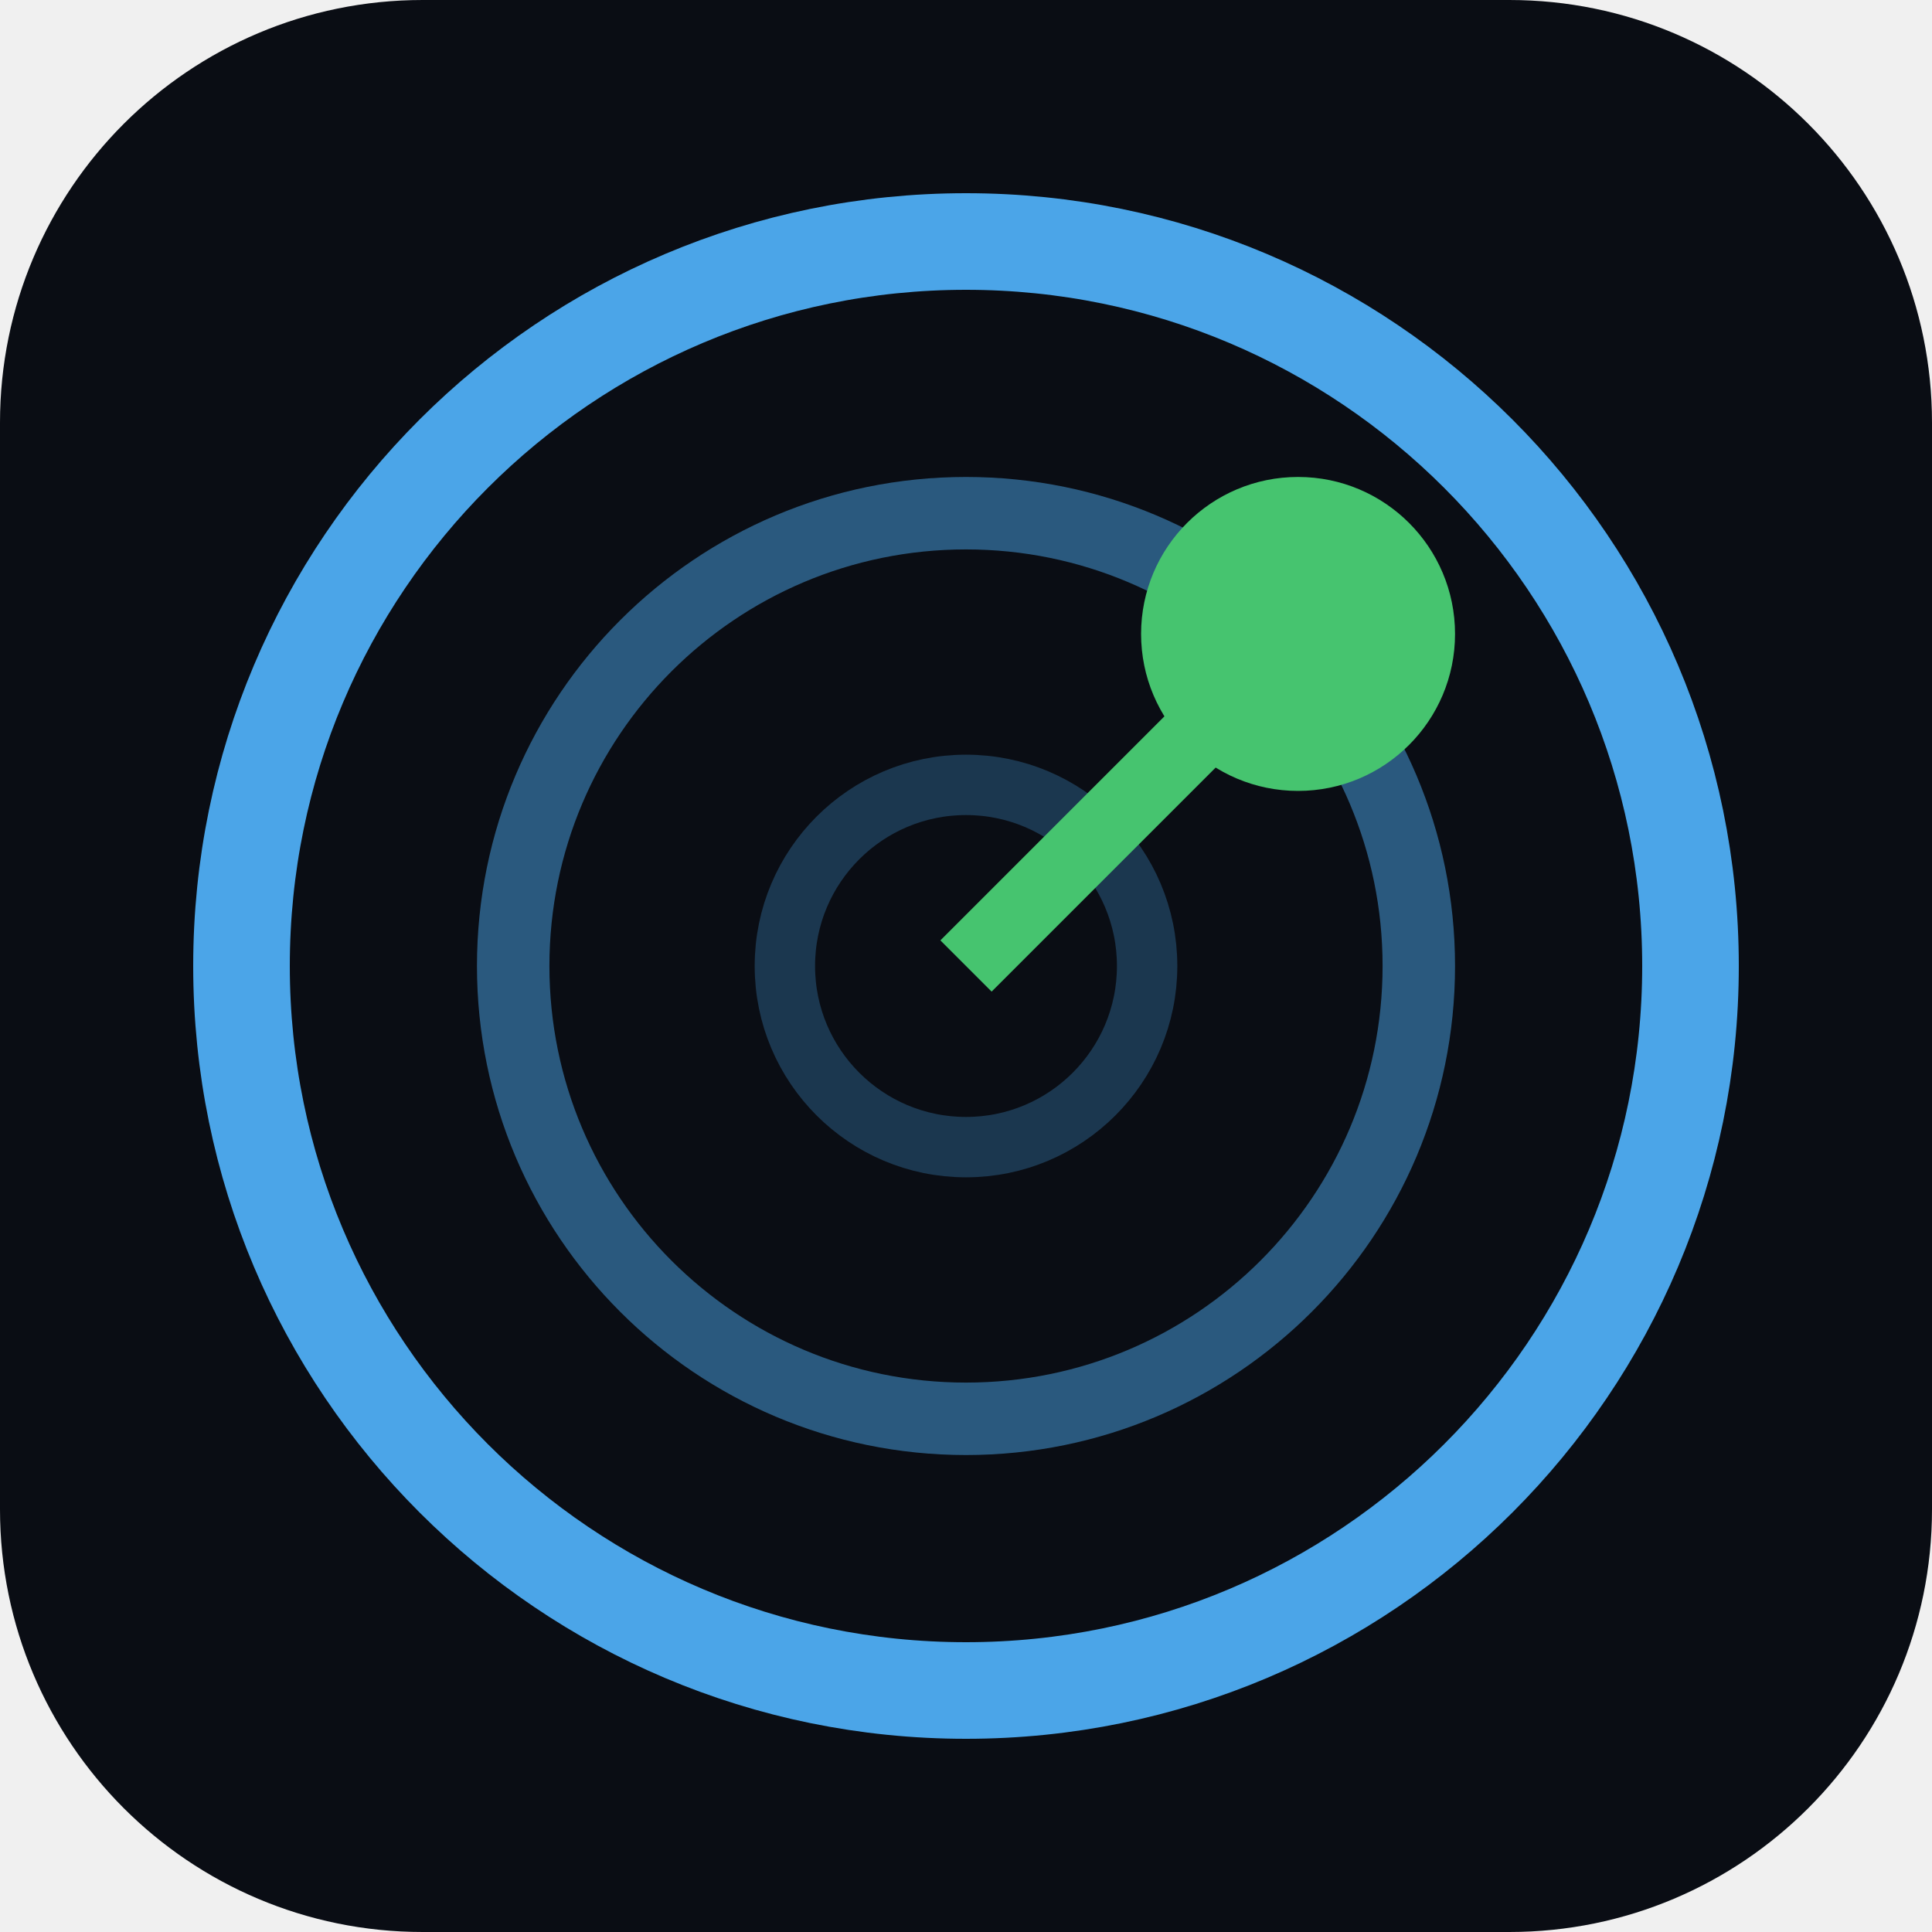
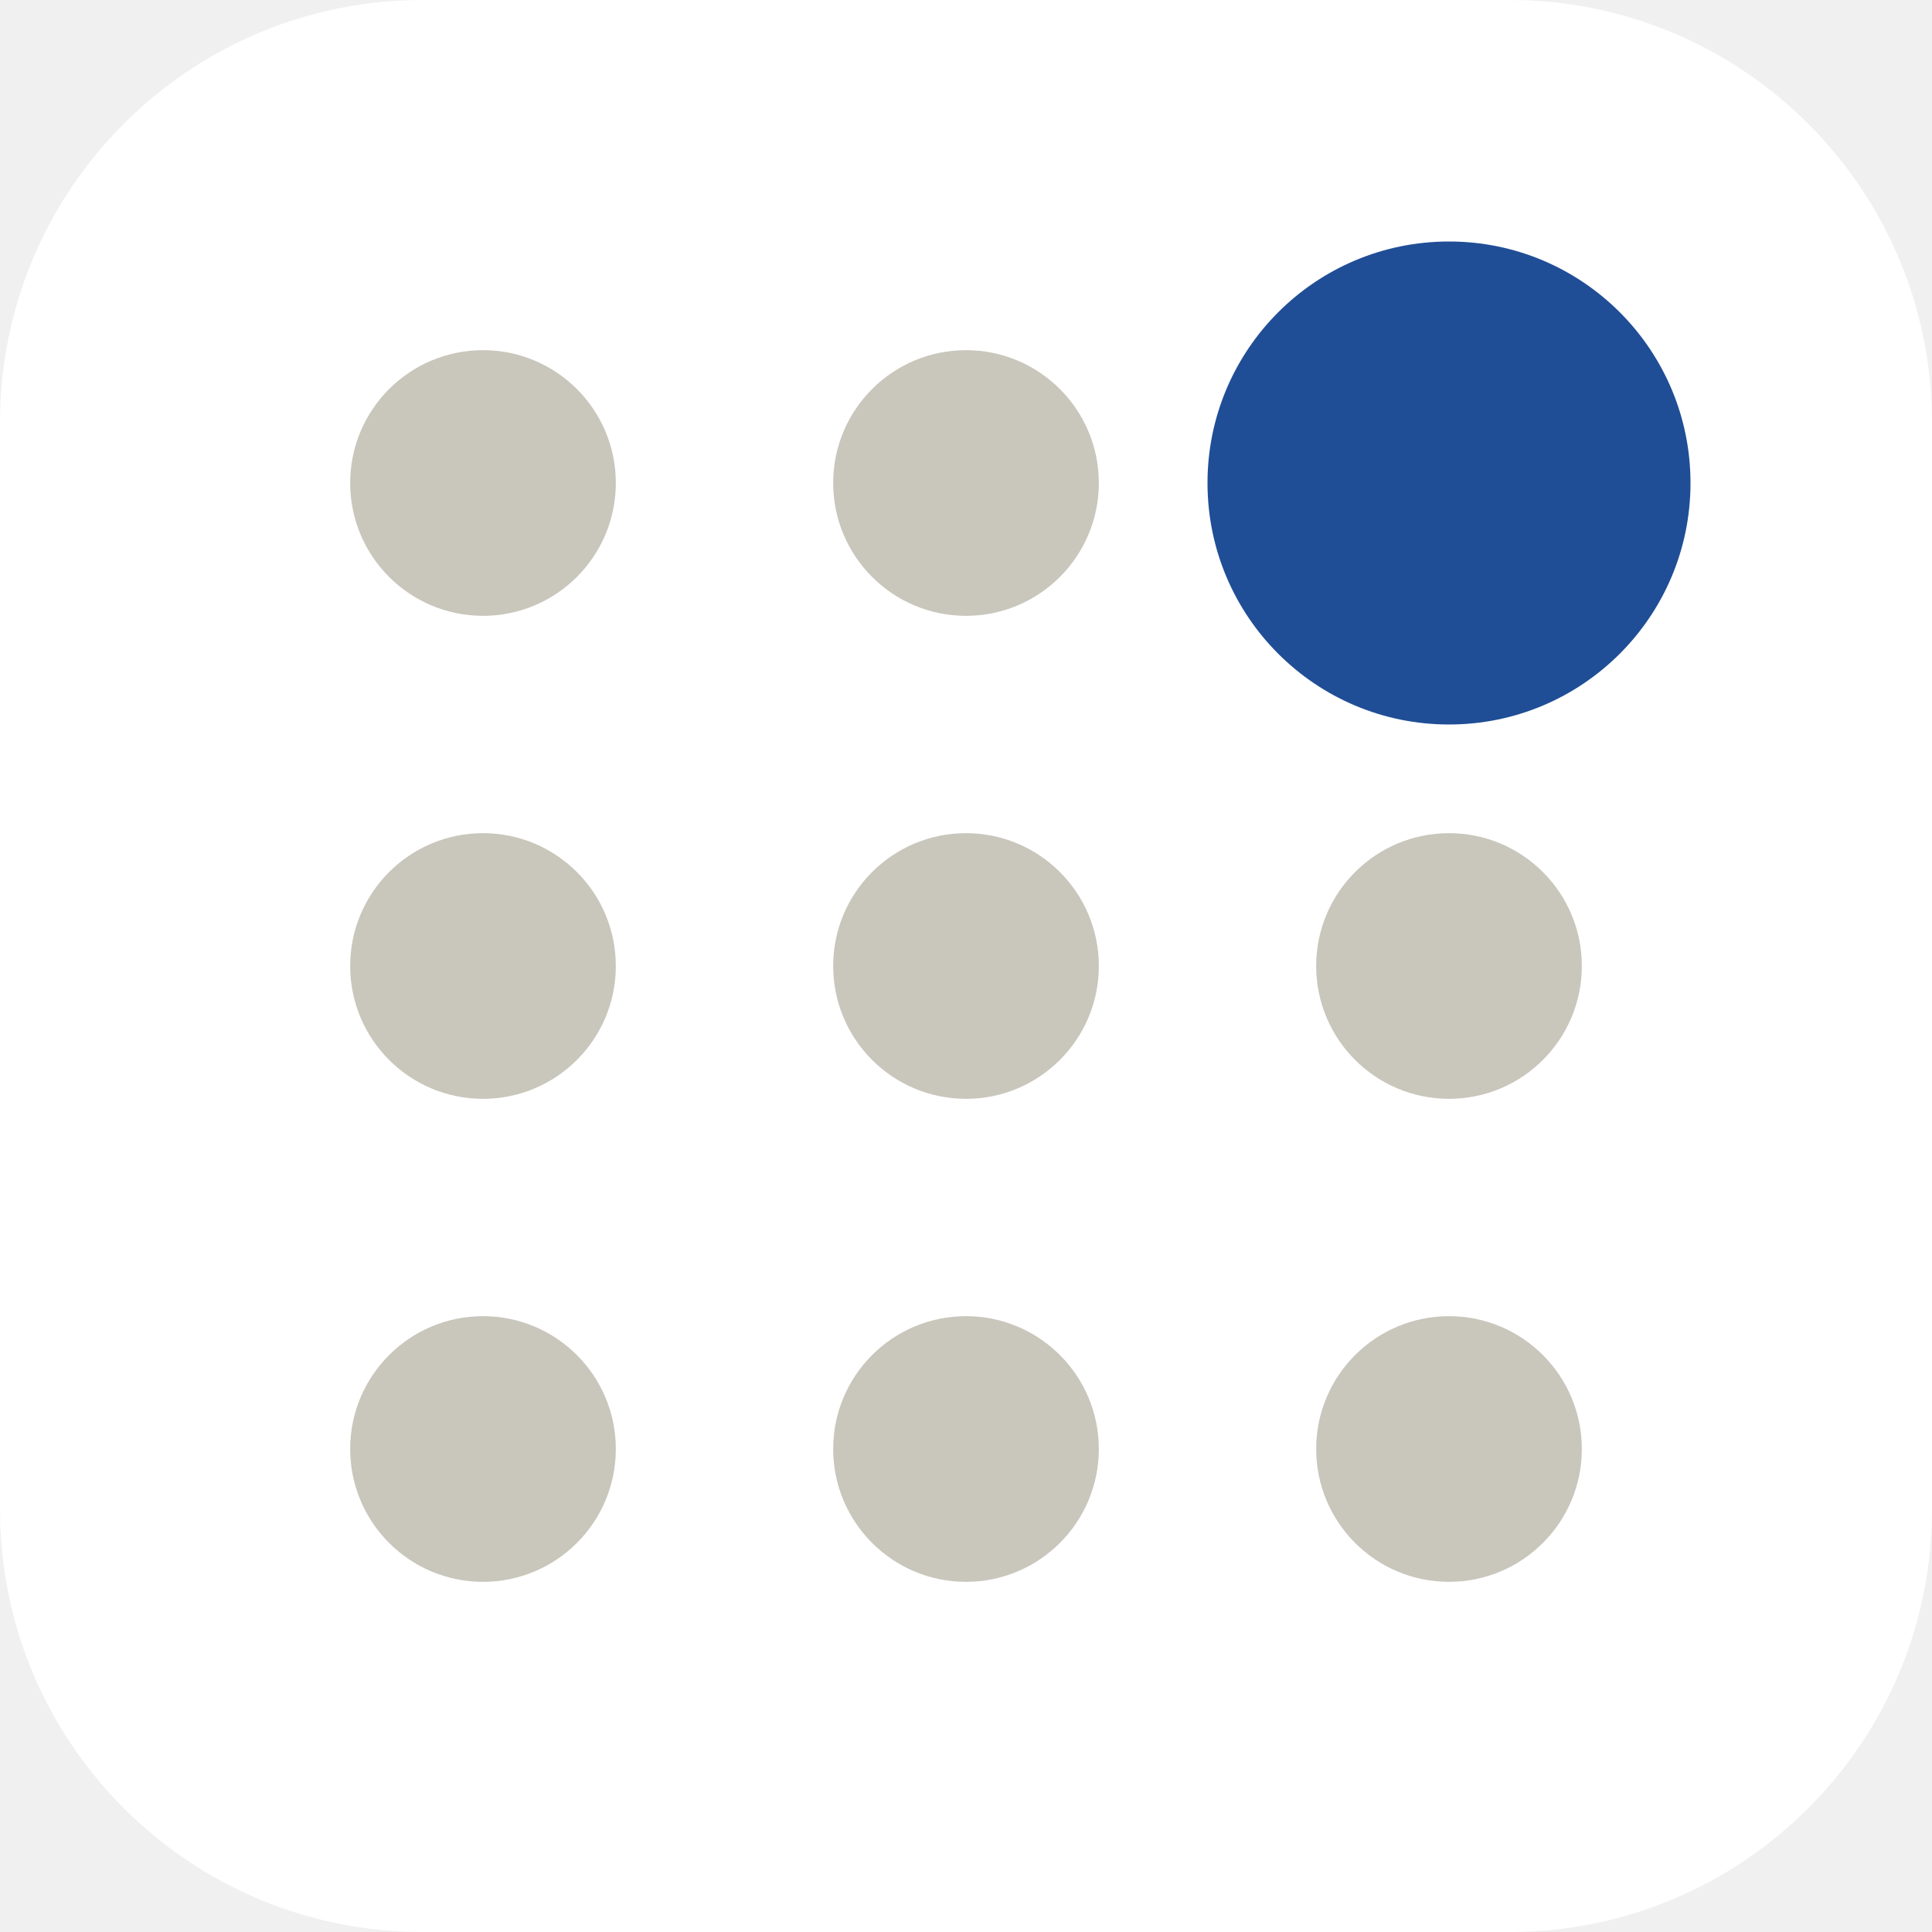
<svg xmlns="http://www.w3.org/2000/svg" viewBox="0 0 32 32">
-   <rect width="32" height="32" rx="7" fill="#0a0d14" />
-   <circle cx="16" cy="16" r="12" fill="none" stroke="#53b6ff" stroke-width="1.6" stroke-opacity="0.9" />
-   <circle cx="16" cy="16" r="7.5" fill="none" stroke="#53b6ff" stroke-width="1.2" stroke-opacity="0.45" />
-   <circle cx="16" cy="16" r="3" fill="none" stroke="#53b6ff" stroke-width="1" stroke-opacity="0.25" />
-   <circle cx="21.5" cy="10.5" r="2.6" fill="#46c46f" />
-   <path d="M16 16 L21.5 10.5" stroke="#46c46f" stroke-width="1.2" />
+   <rect width="32" height="32" rx="7" fill="#ffffff" />
+   <g fill="#c9c6bc">
+     <circle cx="8" cy="8" r="2.2" />
+     <circle cx="16" cy="8" r="2.2" />
+     <circle cx="8" cy="16" r="2.2" />
+     <circle cx="16" cy="16" r="2.2" />
+     <circle cx="24" cy="16" r="2.2" />
+     <circle cx="8" cy="24" r="2.2" />
+     <circle cx="16" cy="24" r="2.2" />
+     <circle cx="24" cy="24" r="2.2" />
+   </g>
+   <circle cx="24" cy="8" r="4" fill="#1f4e96" />
</svg>
